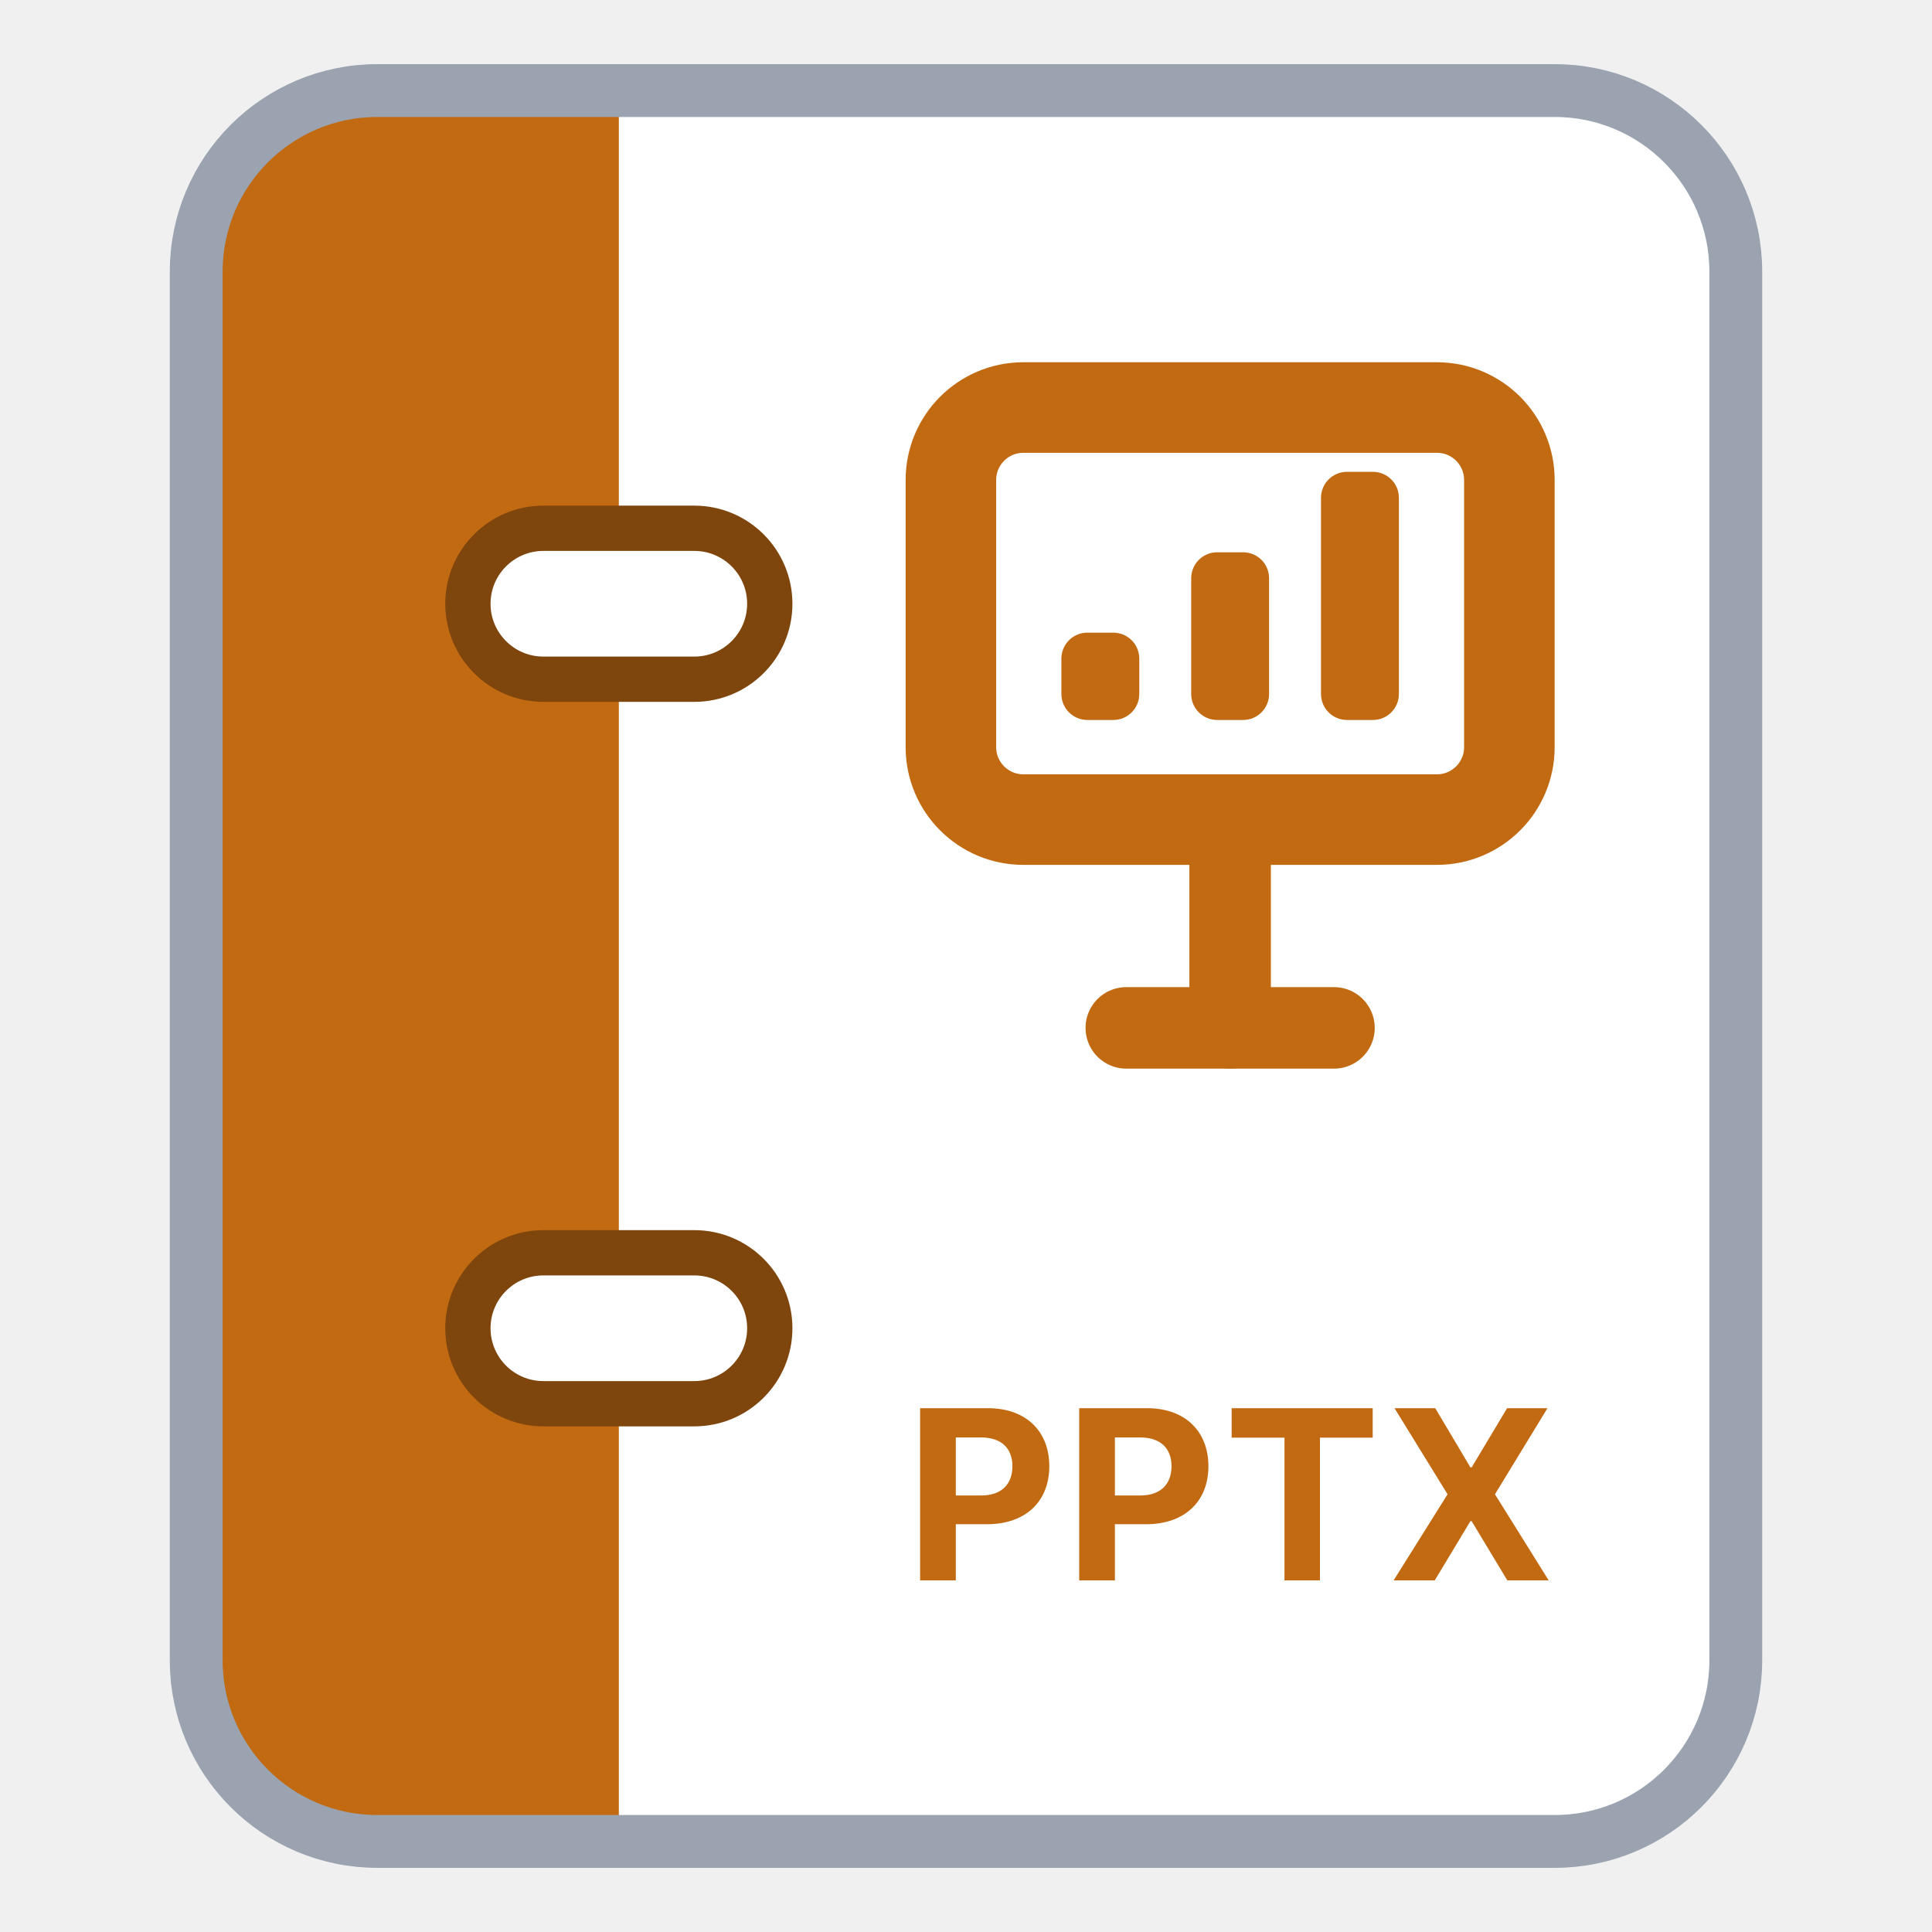
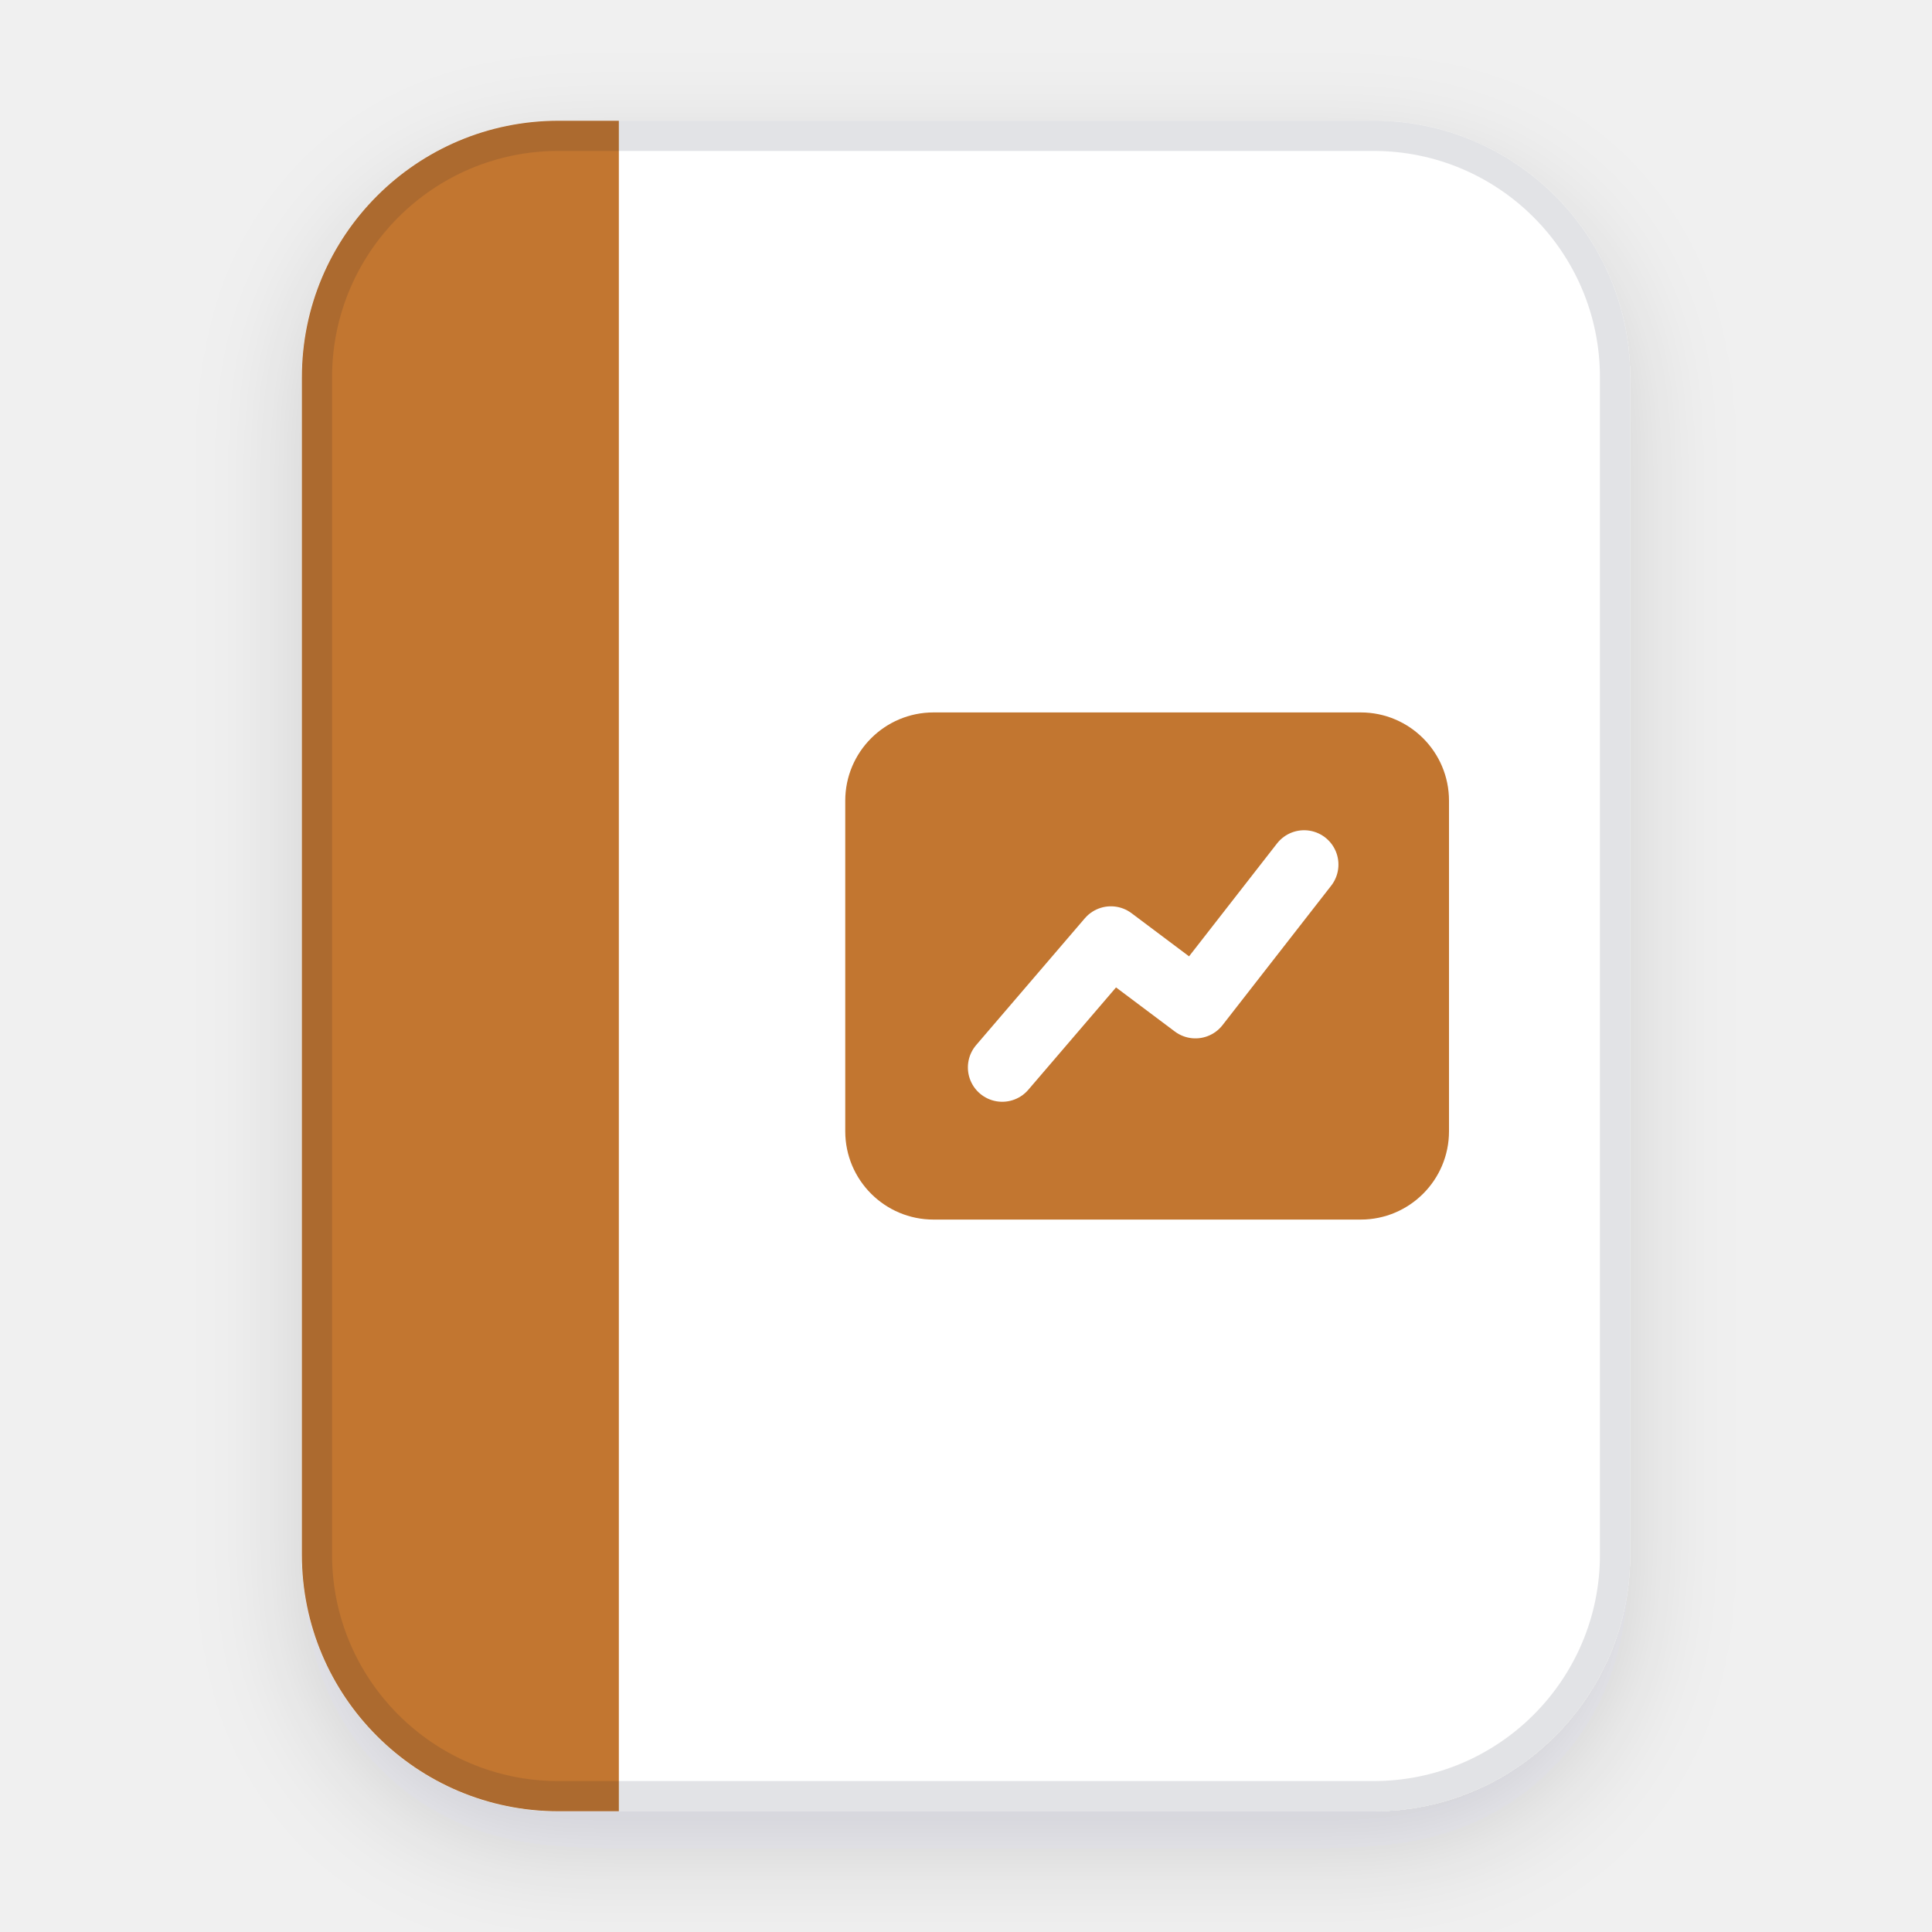
<svg xmlns="http://www.w3.org/2000/svg" width="256" height="256" viewBox="0 0 256 256" fill="none">
  <style>.s,.m{display:none}@media (max-width:23.98px){.l{display:none}.s{display:inline}}@media (min-width:23.99px) and (max-width:39.98px){.l{display:none}.m{display:inline}}</style>
  <g class="l">
-     <path d="M50 12H206A24 24 0 0 1 230 36V220A24 24 0 0 1 206 244H50A24 24 0 0 1 26 220V36A24 24 0 0 1 50 12Z" fill="#FFFFFF" />
-     <rect x="126" y="54" width="74" height="54.6" rx="9.6" stroke="#C26A12" stroke-width="12" />
-     <rect x="140.64" y="83.83" width="10.32" height="11.57" rx="3.44" fill="#C26A12" />
-     <rect x="157.84" y="73.18" width="10.32" height="22.22" rx="3.44" fill="#C26A12" />
-     <rect x="175.04" y="62.52" width="10.32" height="32.88" rx="3.44" fill="#C26A12" />
-     <path d="M163 114.6L163 136.2" stroke="#C26A12" stroke-width="10.8" stroke-linecap="round" />
-     <path d="M149.24 136.2L176.76 136.2" stroke="#C26A12" stroke-width="10.8" stroke-linecap="round" />
-     <path d="M121.92 209.41L126.65 209.41L126.65 201.97L130.75 201.97C136.01 201.97 139.04 198.85 139.04 194.28C139.04 189.77 136.08 186.59 130.88 186.59L121.92 186.59M126.65 198.16L126.65 190.47L129.99 190.47C132.80 190.47 134.15 192.01 134.15 194.28C134.15 196.58 132.80 198.16 129.99 198.16M143 209.41L147.73 209.41L147.73 201.97L151.83 201.97C157.09 201.97 160.12 198.85 160.12 194.28C160.12 189.77 157.16 186.59 151.96 186.59L143 186.59M147.73 198.16L147.73 190.47L151.07 190.47C153.88 190.47 155.23 192.01 155.23 194.28C155.23 196.58 153.88 198.16 151.07 198.16M163.20 190.50L170.20 190.50L170.20 209.41L174.90 209.41L174.90 190.50L181.89 190.50L181.89 186.59L163.20 186.59M190.18 186.59L184.78 186.59L191.81 198L184.66 209.41L190.11 209.41L194.84 201.56L195 201.56L199.73 209.41L205.21 209.41L198.09 198L205.05 186.59L199.70 186.59L195 194.44L194.84 194.44" fill="#C26A12" />
-     <path d="M50 12H82V244H50A24 24 0 0 1 26 220V36A24 24 0 0 1 50 12Z" fill="#C26A12" />
-     <path d="M50 12H206A24 24 0 0 1 230 36V220A24 24 0 0 1 206 244H50A24 24 0 0 1 26 220V36A24 24 0 0 1 50 12Z" stroke="#9AA3AF" stroke-width="7" stroke-linejoin="round" />
-     <rect x="62" y="70" width="40" height="20" rx="10" fill="#FFFFFF" stroke="#7E450C" stroke-width="6" />
-     <rect x="62" y="166" width="40" height="20" rx="10" fill="#FFFFFF" stroke="#7E450C" stroke-width="6" />
+     <defs>
+       <filter id="shadow-large" x="-20%" y="-20%" width="140%" height="140%">
+         <feDropShadow dx="0" dy="5" stdDeviation="7" flood-color="#0F172A" flood-opacity="0.14" />
+       </filter>
+     </defs>
+     <path d="M74 16H182A34 34 0 0 1 216 50V206A34 34 0 0 1 182 240H74A34 34 0 0 1 40 206V50A34 34 0 0 1 74 16Z" fill="#FFFFFF" filter="url(#shadow-large)" />
+     <path d="M74 16H82V240H74A34 34 0 0 1 40 206V50A34 34 0 0 1 74 16Z" fill="#C27630" />
+     <rect x="112" y="94.4" width="80" height="67.2" rx="11.7" fill="#C27630" />
+     <path d="M132.8 141.44L147.2 124.64L158.4 133.04L172.8 114.56" stroke="#FFFFFF" stroke-width="9.1" stroke-linecap="round" stroke-linejoin="round" />
+     <path d="M74 18H182A32 32 0 0 1 214 50V206A32 32 0 0 1 182 238H74A32 32 0 0 1 42 206V50A32 32 0 0 1 74 18Z" stroke="#0F172A" stroke-opacity="0.12" stroke-width="4" />
  </g>
  <g class="m">
-     <path d="M50 12H206A24 24 0 0 1 230 36V220A24 24 0 0 1 206 244H50A24 24 0 0 1 26 220V36A24 24 0 0 1 50 12Z" fill="#FFFFFF" />
-     <rect x="125" y="69" width="74" height="82.64" rx="14.4" stroke="#C26A12" stroke-width="18" />
-     <rect x="138.08" y="114.13" width="11.04" height="17.71" rx="3.68" fill="#C26A12" />
-     <rect x="156.48" y="98.03" width="11.04" height="33.81" rx="3.68" fill="#C26A12" />
-     <rect x="174.88" y="81.93" width="11.04" height="49.91" rx="3.68" fill="#C26A12" />
-     <path d="M162 160.64L162 193.28" stroke="#C26A12" stroke-width="16.2" stroke-linecap="round" />
-     <path d="M147.28 193.28L176.72 193.28" stroke="#C26A12" stroke-width="16.2" stroke-linecap="round" />
-     <path d="M50 12H82V244H50A24 24 0 0 1 26 220V36A24 24 0 0 1 50 12Z" fill="#C26A12" />
-     <path d="M50 12H206A24 24 0 0 1 230 36V220A24 24 0 0 1 206 244H50A24 24 0 0 1 26 220V36A24 24 0 0 1 50 12Z" stroke="#9AA3AF" stroke-width="10" stroke-linejoin="round" />
-     <rect x="62" y="62" width="40" height="20" rx="10" fill="#FFFFFF" stroke="#7E450C" stroke-width="8" />
-     <rect x="62" y="174" width="40" height="20" rx="10" fill="#FFFFFF" stroke="#7E450C" stroke-width="8" />
+     <defs>
+       <filter id="shadow-mid" x="-20%" y="-20%" width="140%" height="140%">
+         <feDropShadow dx="0" dy="3" stdDeviation="4" flood-color="#0F172A" flood-opacity="0.14" />
+       </filter>
+     </defs>
+     <path d="M72 12H184A36 36 0 0 1 220 48V208A36 36 0 0 1 184 244H72A36 36 0 0 1 36 208V48A36 36 0 0 1 72 12Z" fill="#FFFFFF" filter="url(#shadow-mid)" />
+     <path d="M72 12H84V244H72A36 36 0 0 1 36 208V48A36 36 0 0 1 72 12Z" fill="#C27630" />
+     <rect x="112" y="89.6" width="84" height="76.8" rx="16.2" fill="#C27630" />
+     <path d="M133.84 143.36L148.96 124.16L160.72 133.76L175.84 112.64" stroke="#FFFFFF" stroke-width="12.6" stroke-linecap="round" stroke-linejoin="round" />
+     <path d="M72 16H184A32 32 0 0 1 216 48V208A32 32 0 0 1 184 240H72A32 32 0 0 1 40 208V48A32 32 0 0 1 72 16Z" stroke="#0F172A" stroke-opacity="0.18" stroke-width="8" />
  </g>
  <g class="s">
-     <path d="M52 8H204A28 28 0 0 1 232 36V220A28 28 0 0 1 204 248H52A28 28 0 0 1 24 220V36A28 28 0 0 1 52 8Z" fill="#FFFFFF" />
-     <rect x="131" y="67" width="70" height="93.2" rx="17.6" stroke="#C26A12" stroke-width="22" />
-     <rect x="145.76" y="115.8" width="14.72" height="20.2" rx="4" fill="#C26A12" />
-     <rect x="171.52" y="92.76" width="14.72" height="43.24" rx="4" fill="#C26A12" />
-     <path d="M166 171.2L166 197.12" stroke="#C26A12" stroke-width="19.8" stroke-linecap="round" />
-     <path d="M52 8H96V248H52A28 28 0 0 1 24 220V36A28 28 0 0 1 52 8Z" fill="#C26A12" />
-     <path d="M52 8H204A28 28 0 0 1 232 36V220A28 28 0 0 1 204 248H52A28 28 0 0 1 24 220V36A28 28 0 0 1 52 8Z" stroke="#9AA3AF" stroke-width="16" stroke-linejoin="round" />
+     <path d="M56 0H200A40 40 0 0 1 240 40V216A40 40 0 0 1 200 256H56A40 40 0 0 1 16 216V40A40 40 0 0 1 56 0Z" fill="#FFFFFF" />
+     <path d="M56 0H80V256H56A40 40 0 0 1 16 216V40A40 40 0 0 1 56 0Z" fill="#C27630" />
+     <rect x="106" y="84.48" width="104" height="76.8" rx="13.2" fill="#C27630" />
+     <path d="M158 161.28L158 184.32" stroke="#C27630" stroke-width="19.8" stroke-linecap="round" stroke-linejoin="round" />
+     <path d="M56 8H200A32 32 0 0 1 232 40V216A32 32 0 0 1 200 248H56A32 32 0 0 1 24 216V40A32 32 0 0 1 56 8Z" stroke="#0F172A" stroke-opacity="0.26" stroke-width="16" />
  </g>
</svg>
